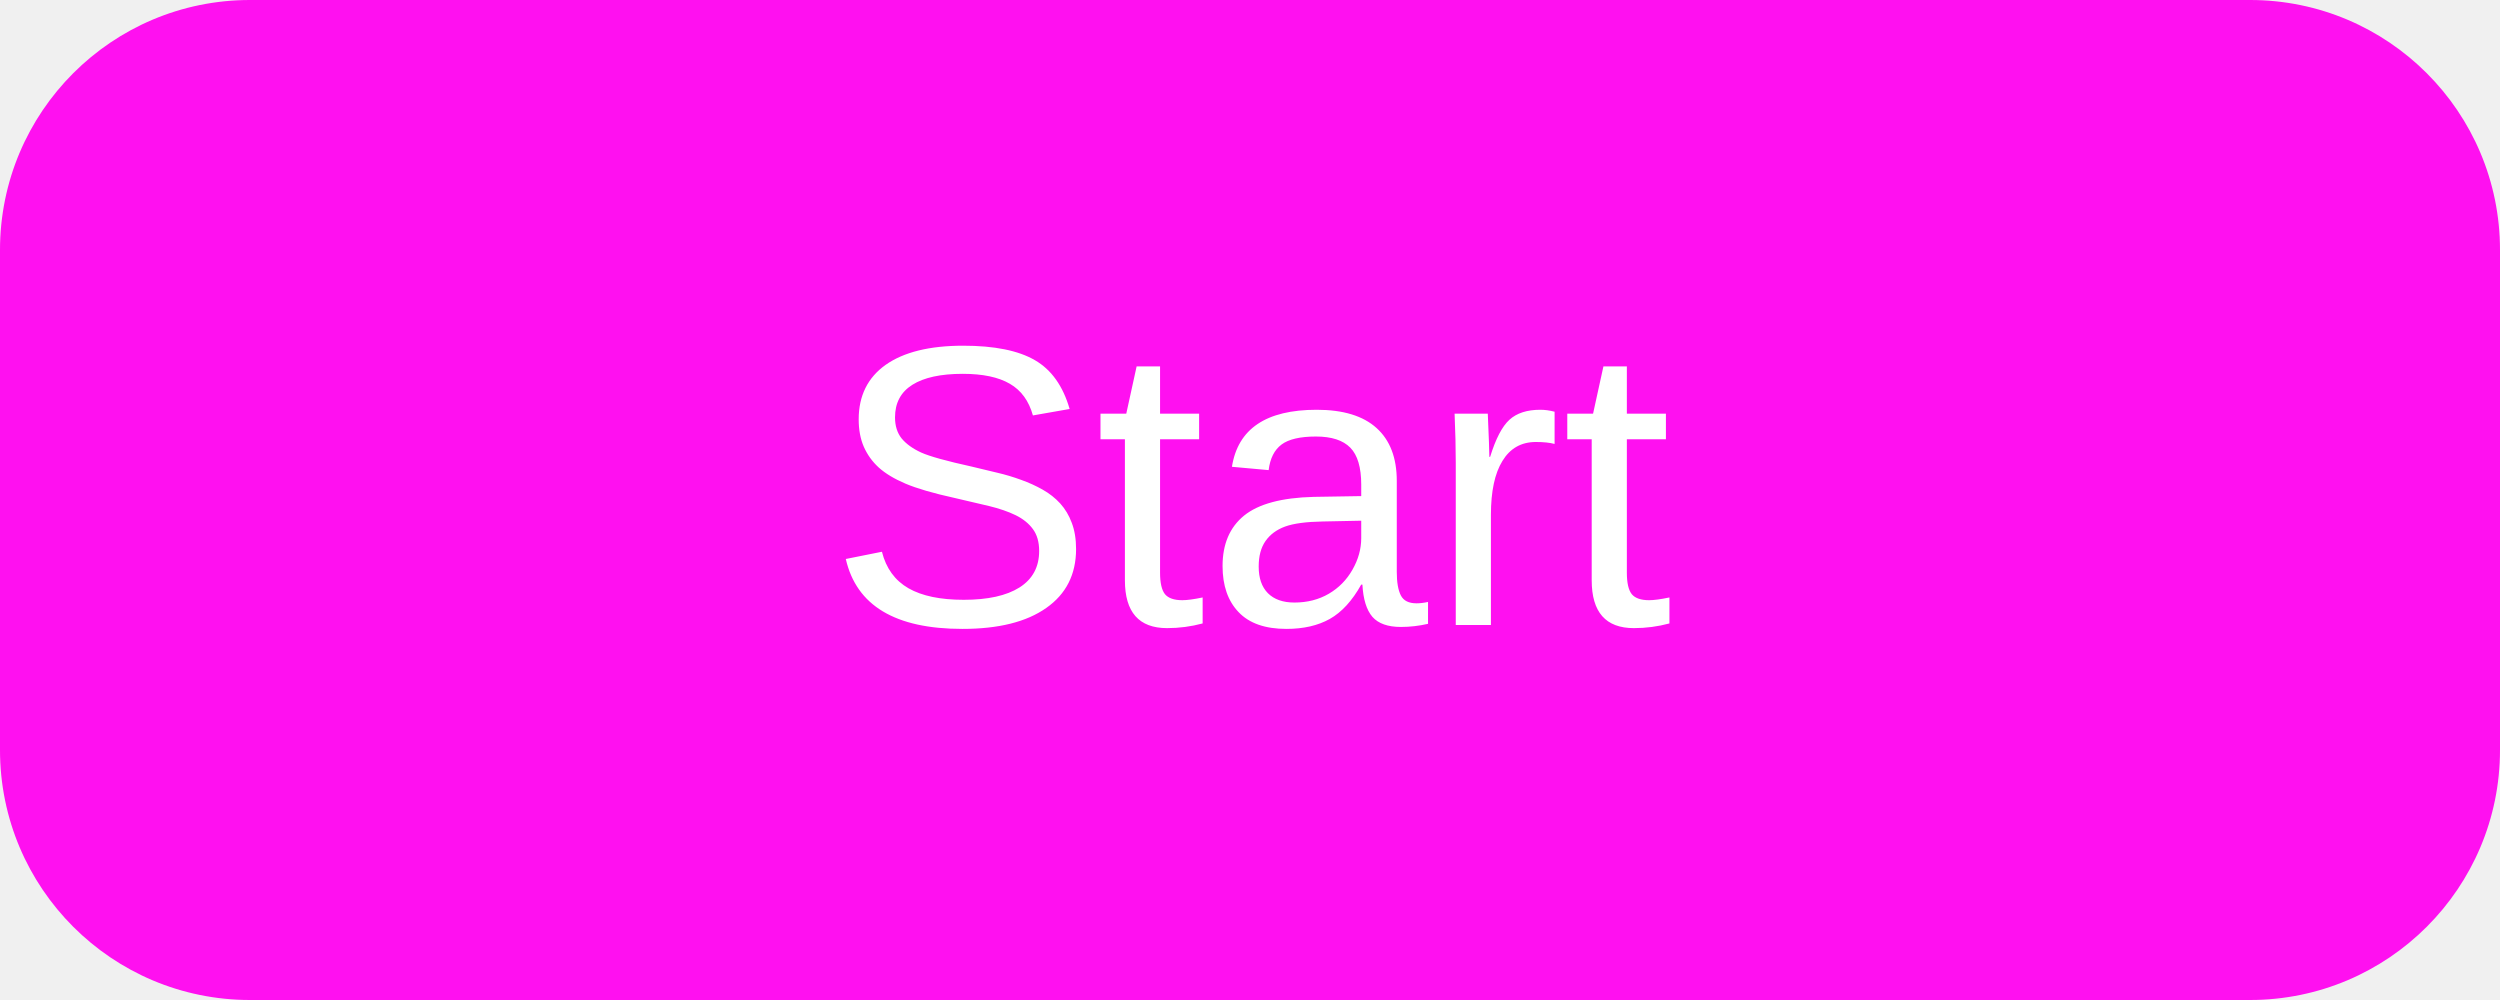
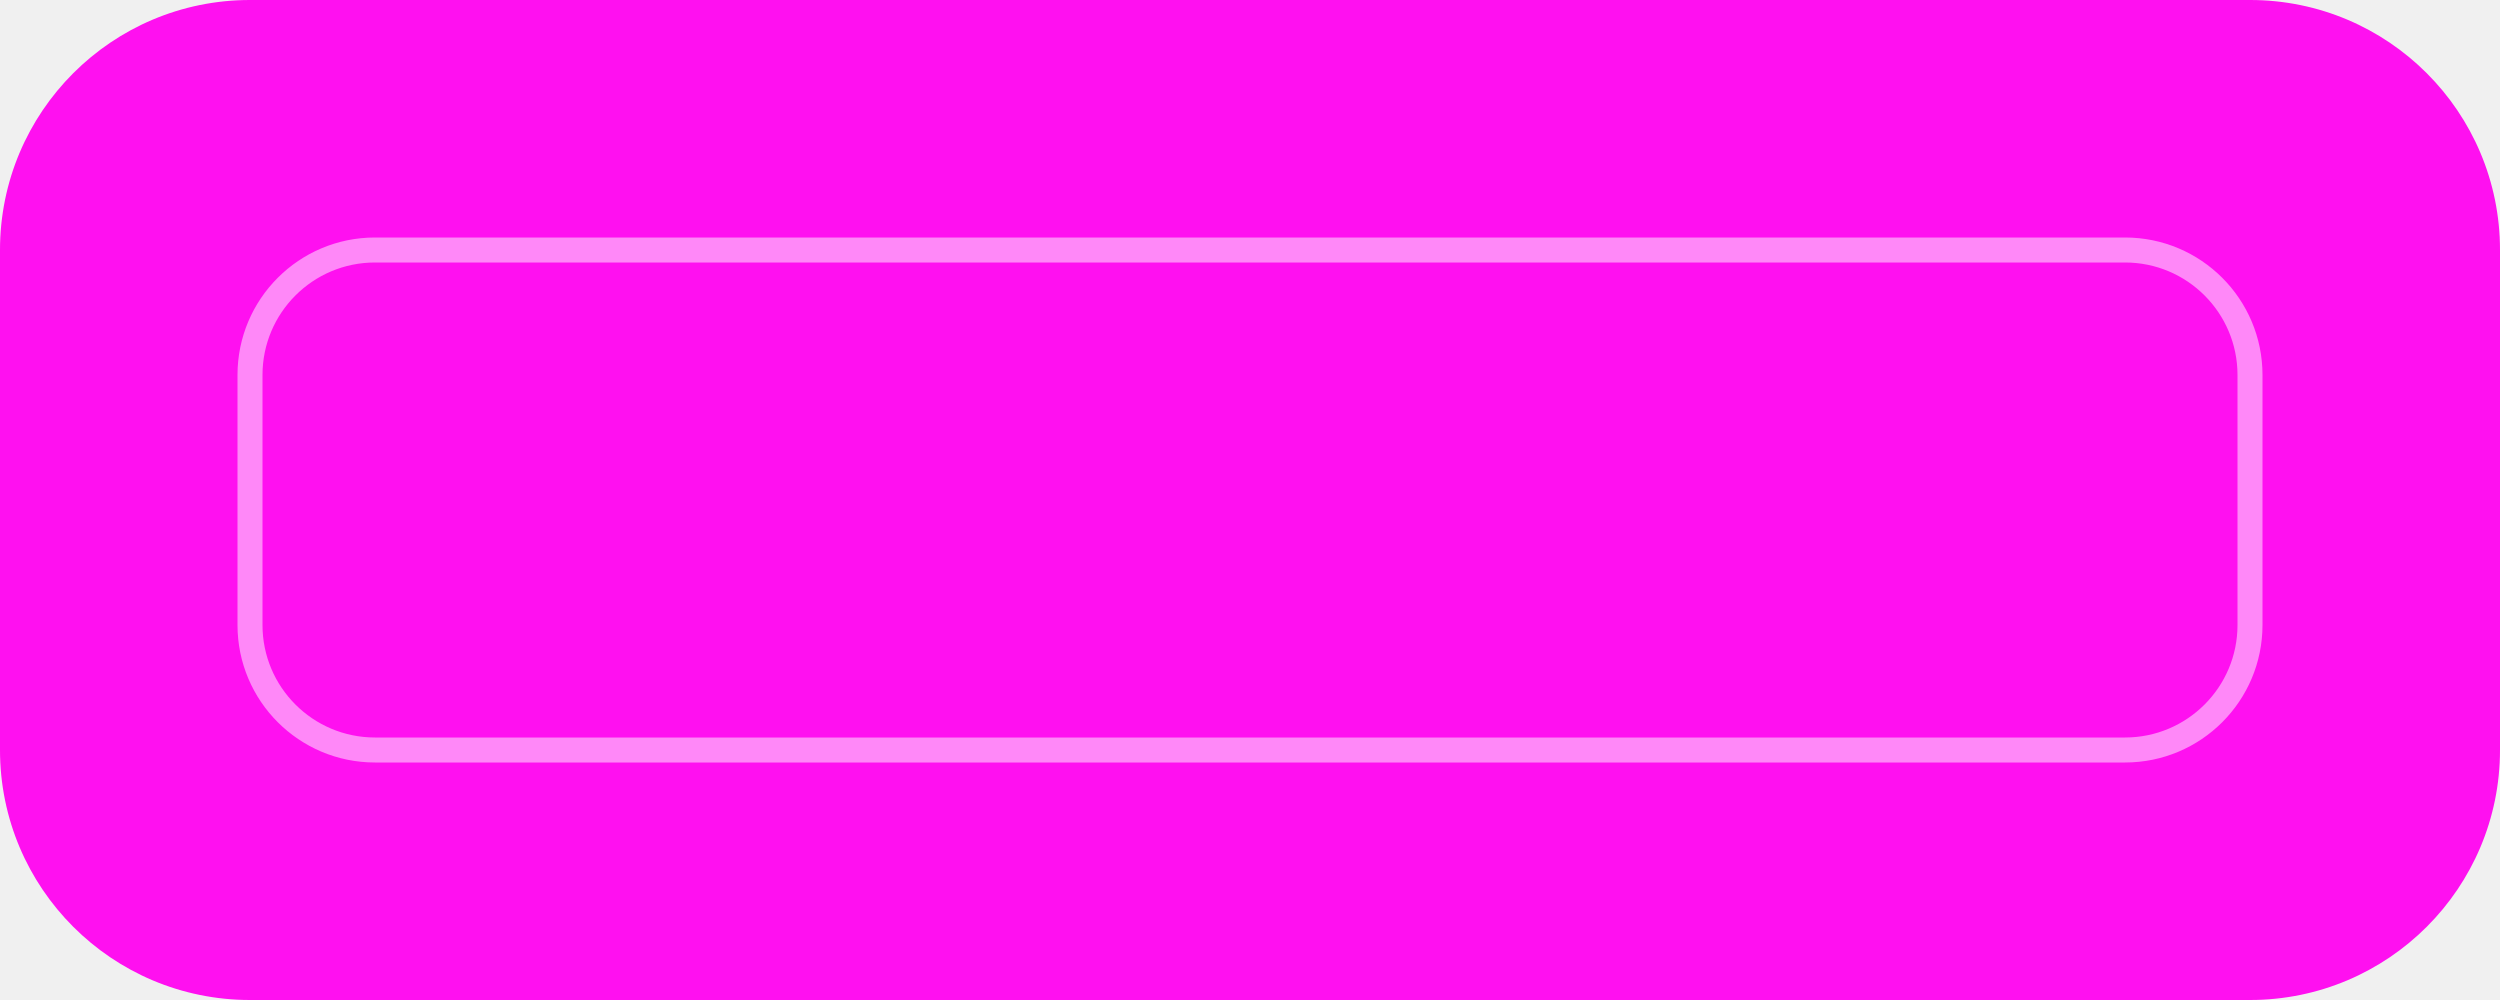
<svg xmlns="http://www.w3.org/2000/svg" width="200" height="80">
  <rect x="0" y="0" width="200" height="80" rx="20" ry="20" fill="#FF10F0" />
-   <text x="100" y="50" font-size="32" text-anchor="middle" fill="#FFFFFF" font-family="Arial" alignment-baseline="middle">Start</text>
+   <rect x="20" y="20" width="160" height="40" rx="10" ry="10" fill="none" stroke="#FFFFFF" stroke-width="2" opacity="0.5" />
</svg>
